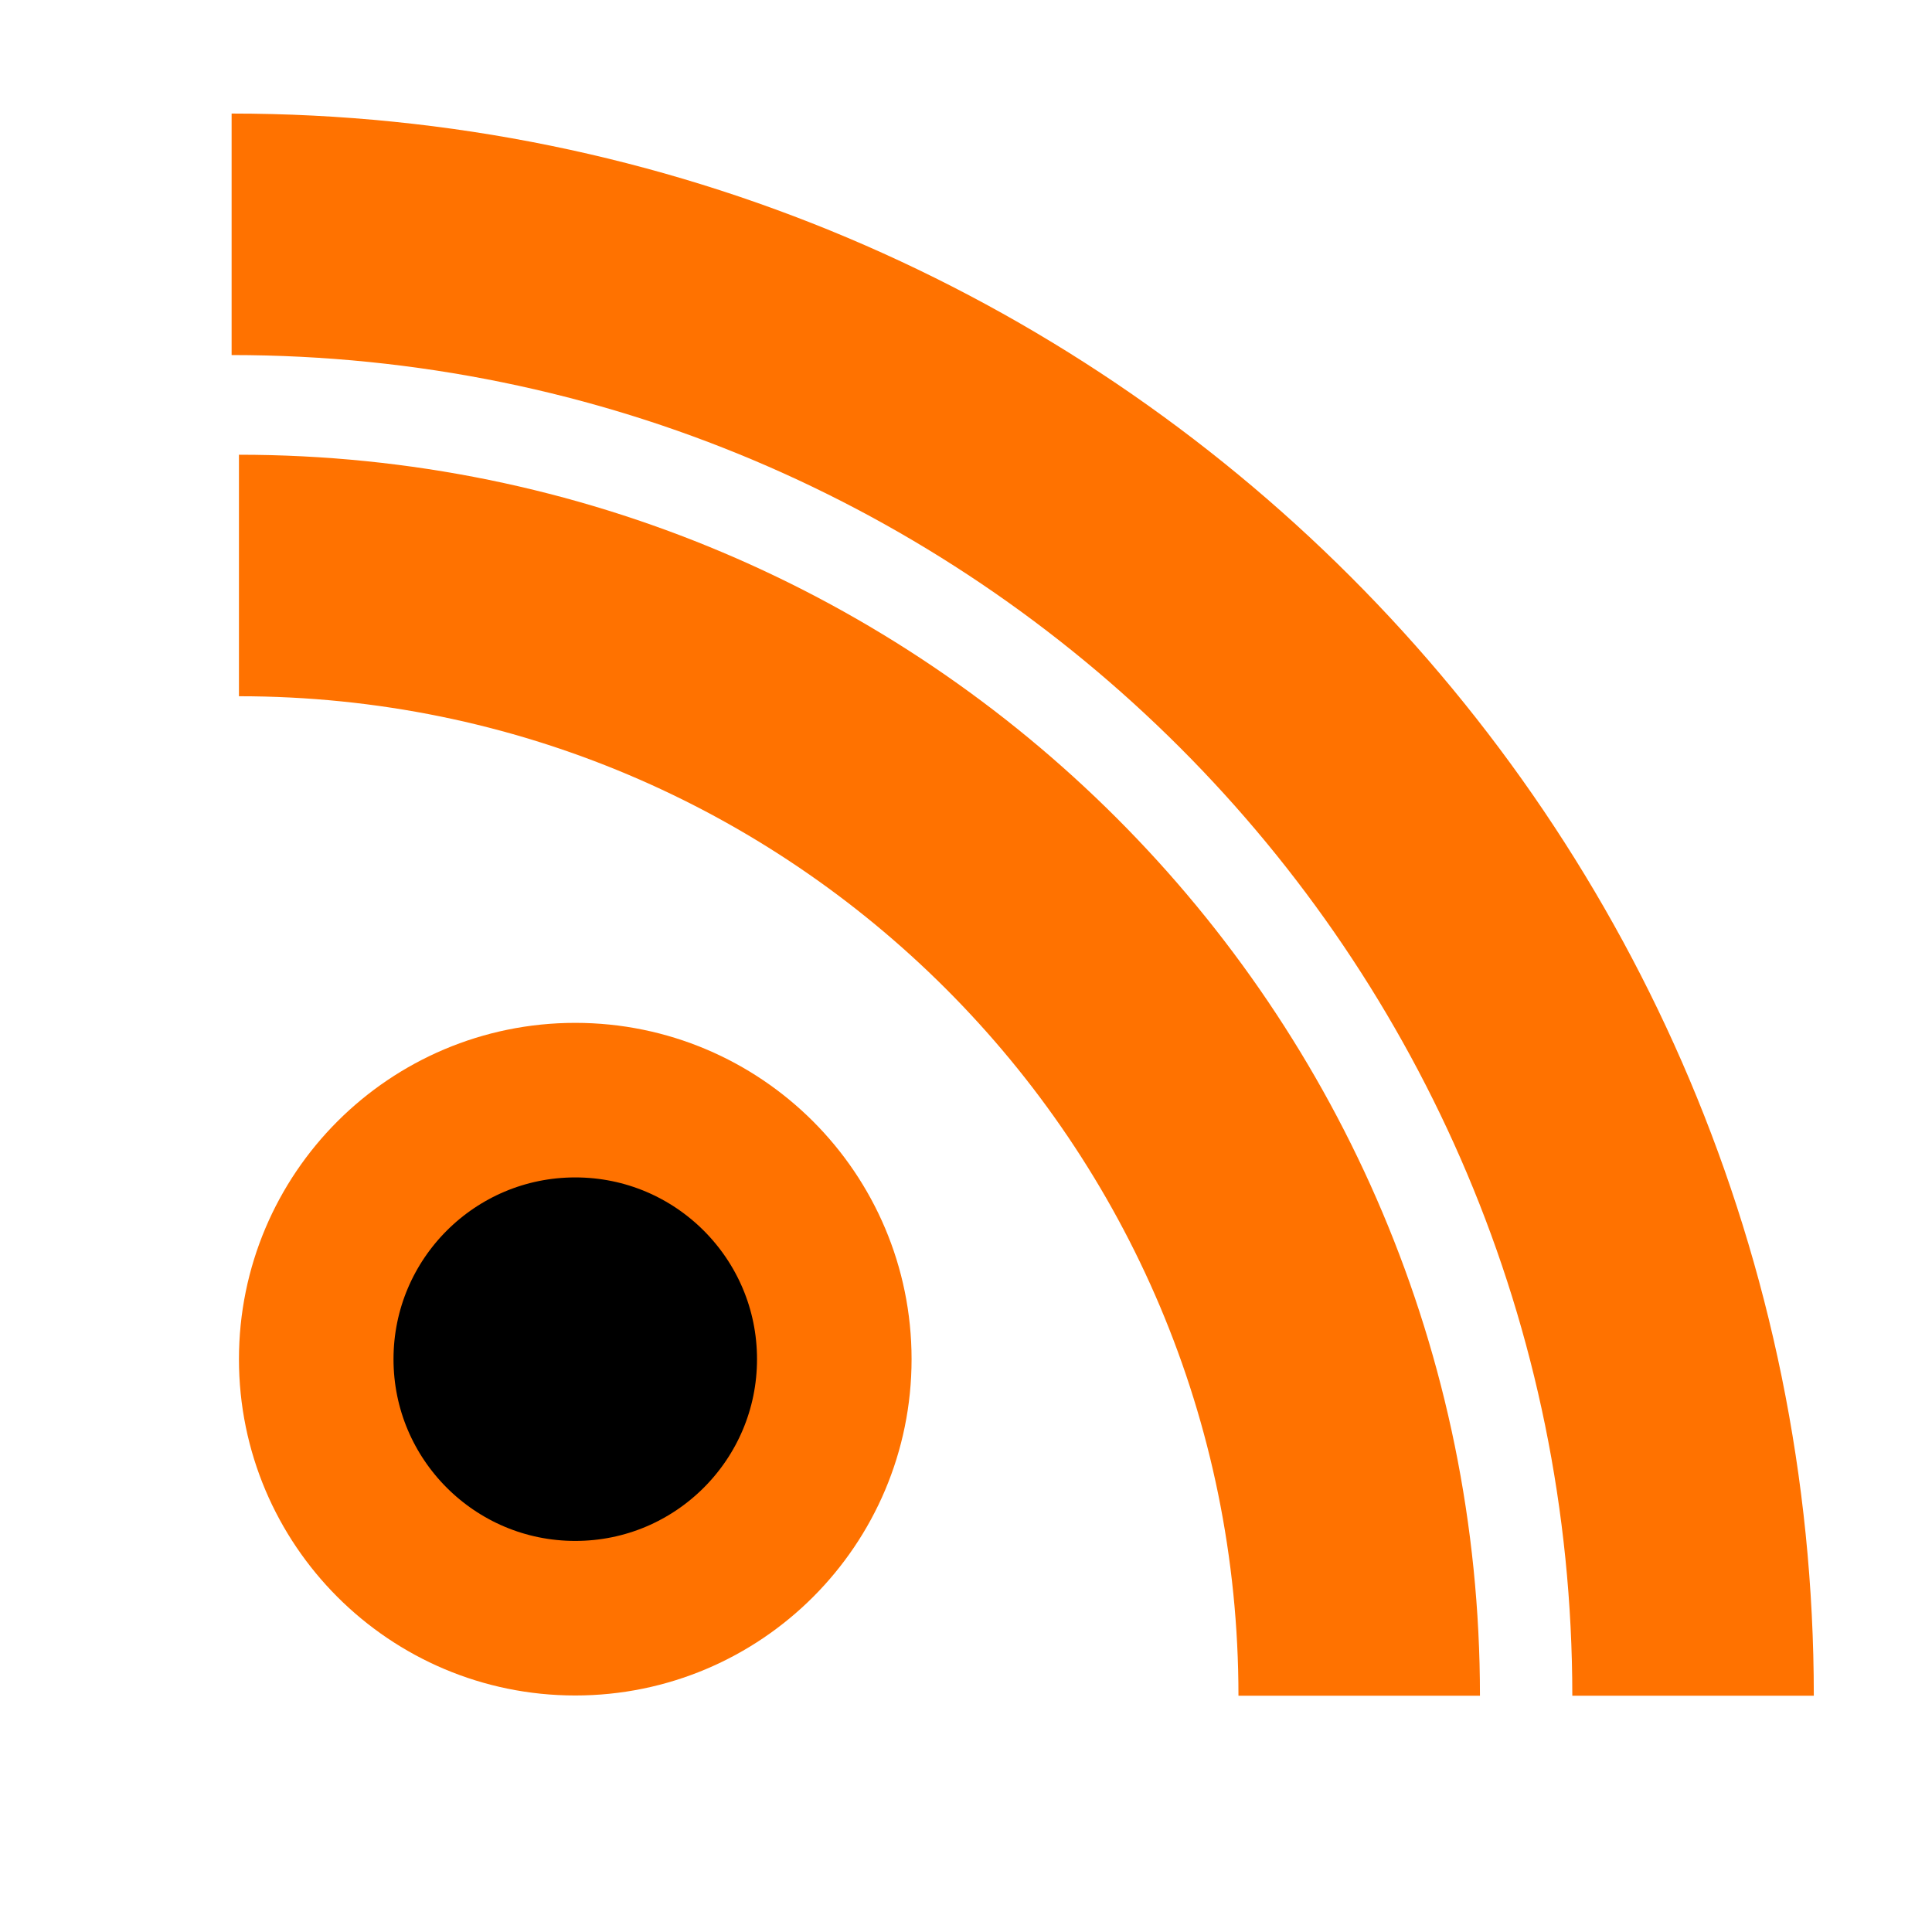
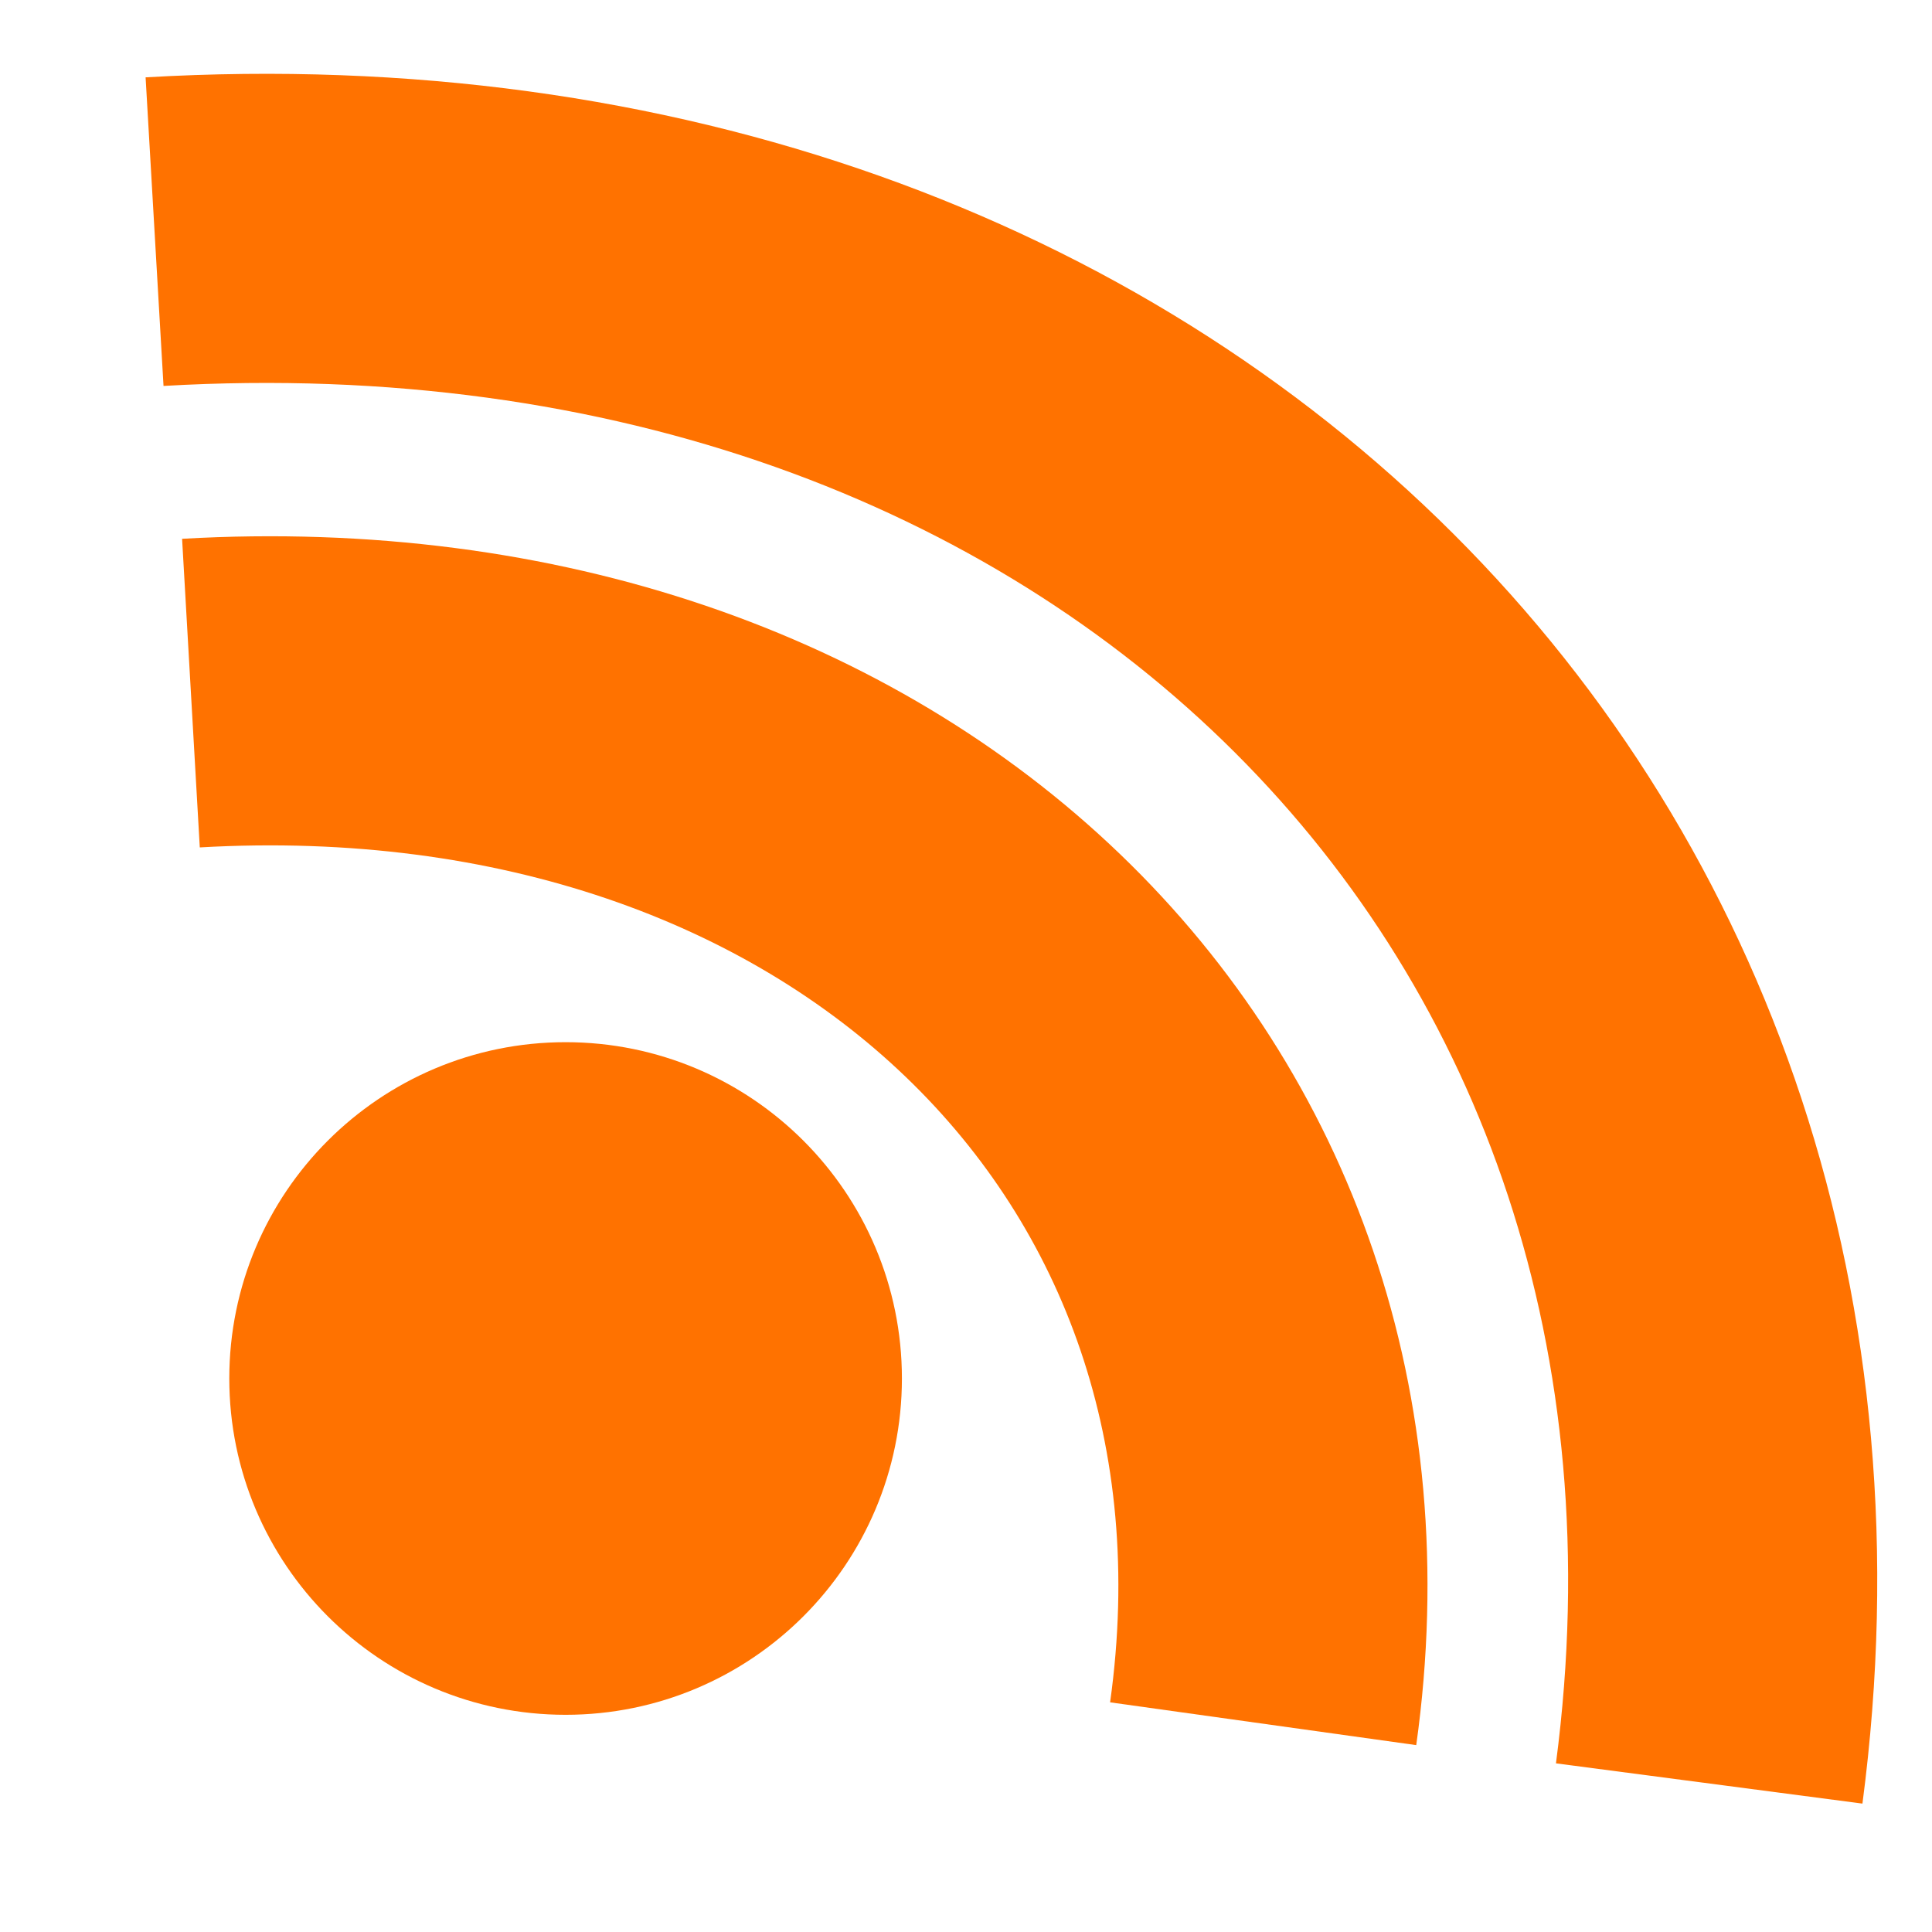
<svg xmlns="http://www.w3.org/2000/svg" version="1.1" id="Layer_1" x="0px" y="0px" width="200px" height="200px" viewBox="0 0 200 200" enable-background="new 0 0 200 200" xml:space="preserve">
-   <path fill="none" stroke="#FF7200" stroke-width="25" d="M175.265,175.543c0-83.622-67.666-151.288-151.288-151.288" />
-   <path fill="none" stroke="#FF7200" stroke-width="25" d="M140.705,175.543c0-64.101-51.869-115.969-115.97-115.969" />
-   <circle stroke="#FF7200" stroke-width="16" cx="59.551" cy="140.701" r="26.815" />
+   <path fill="none" stroke="#FF7200" stroke-width="32" d="M176.936,184.625C189.371,89.941,117.39,18.089,16,23.979" />
+   <path fill="none" stroke="#FF7200" stroke-width="32" d="M130.763,178.44c8.801-62.992-40.846-110.712-110.997-106.69" />
+   <circle fill="none" stroke="#FF7200" stroke-width="16" cx="58.551" cy="142.701" r="26.815" />
+   <ellipse fill="none" stroke="#FF7200" stroke-width="23" cx="58.75" cy="142.25" rx="11" ry="12.5" />
</svg>
